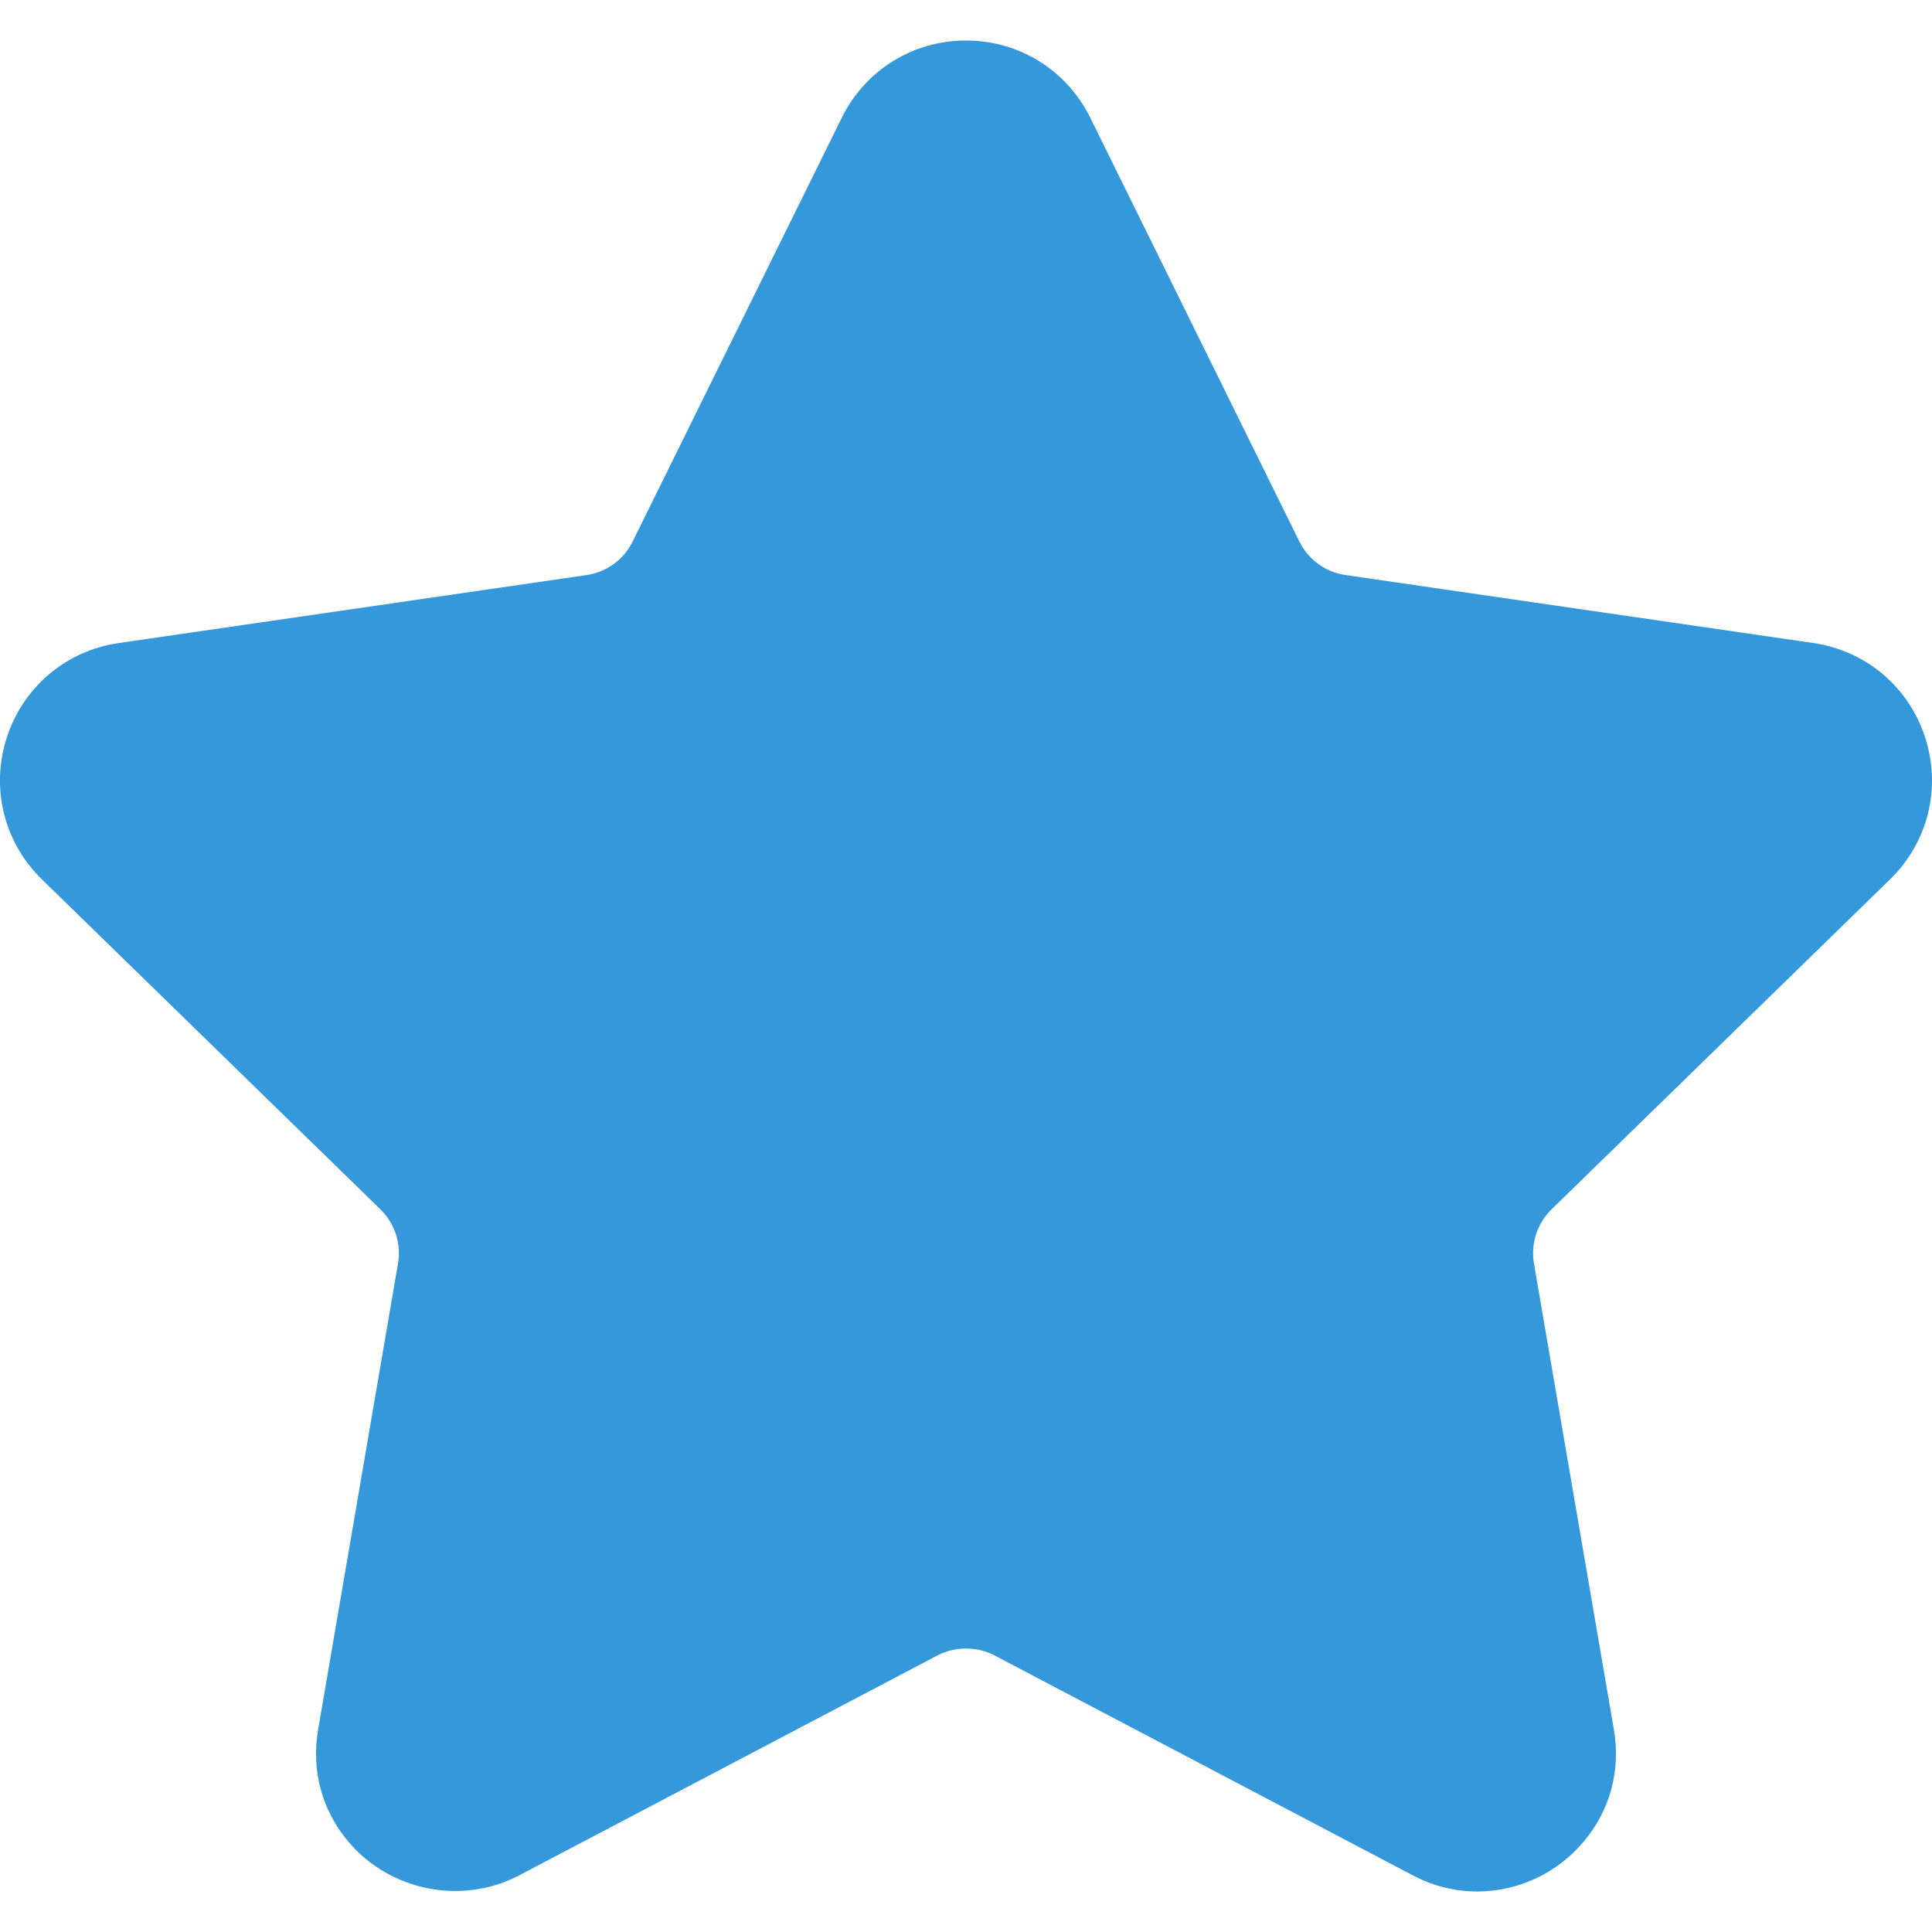
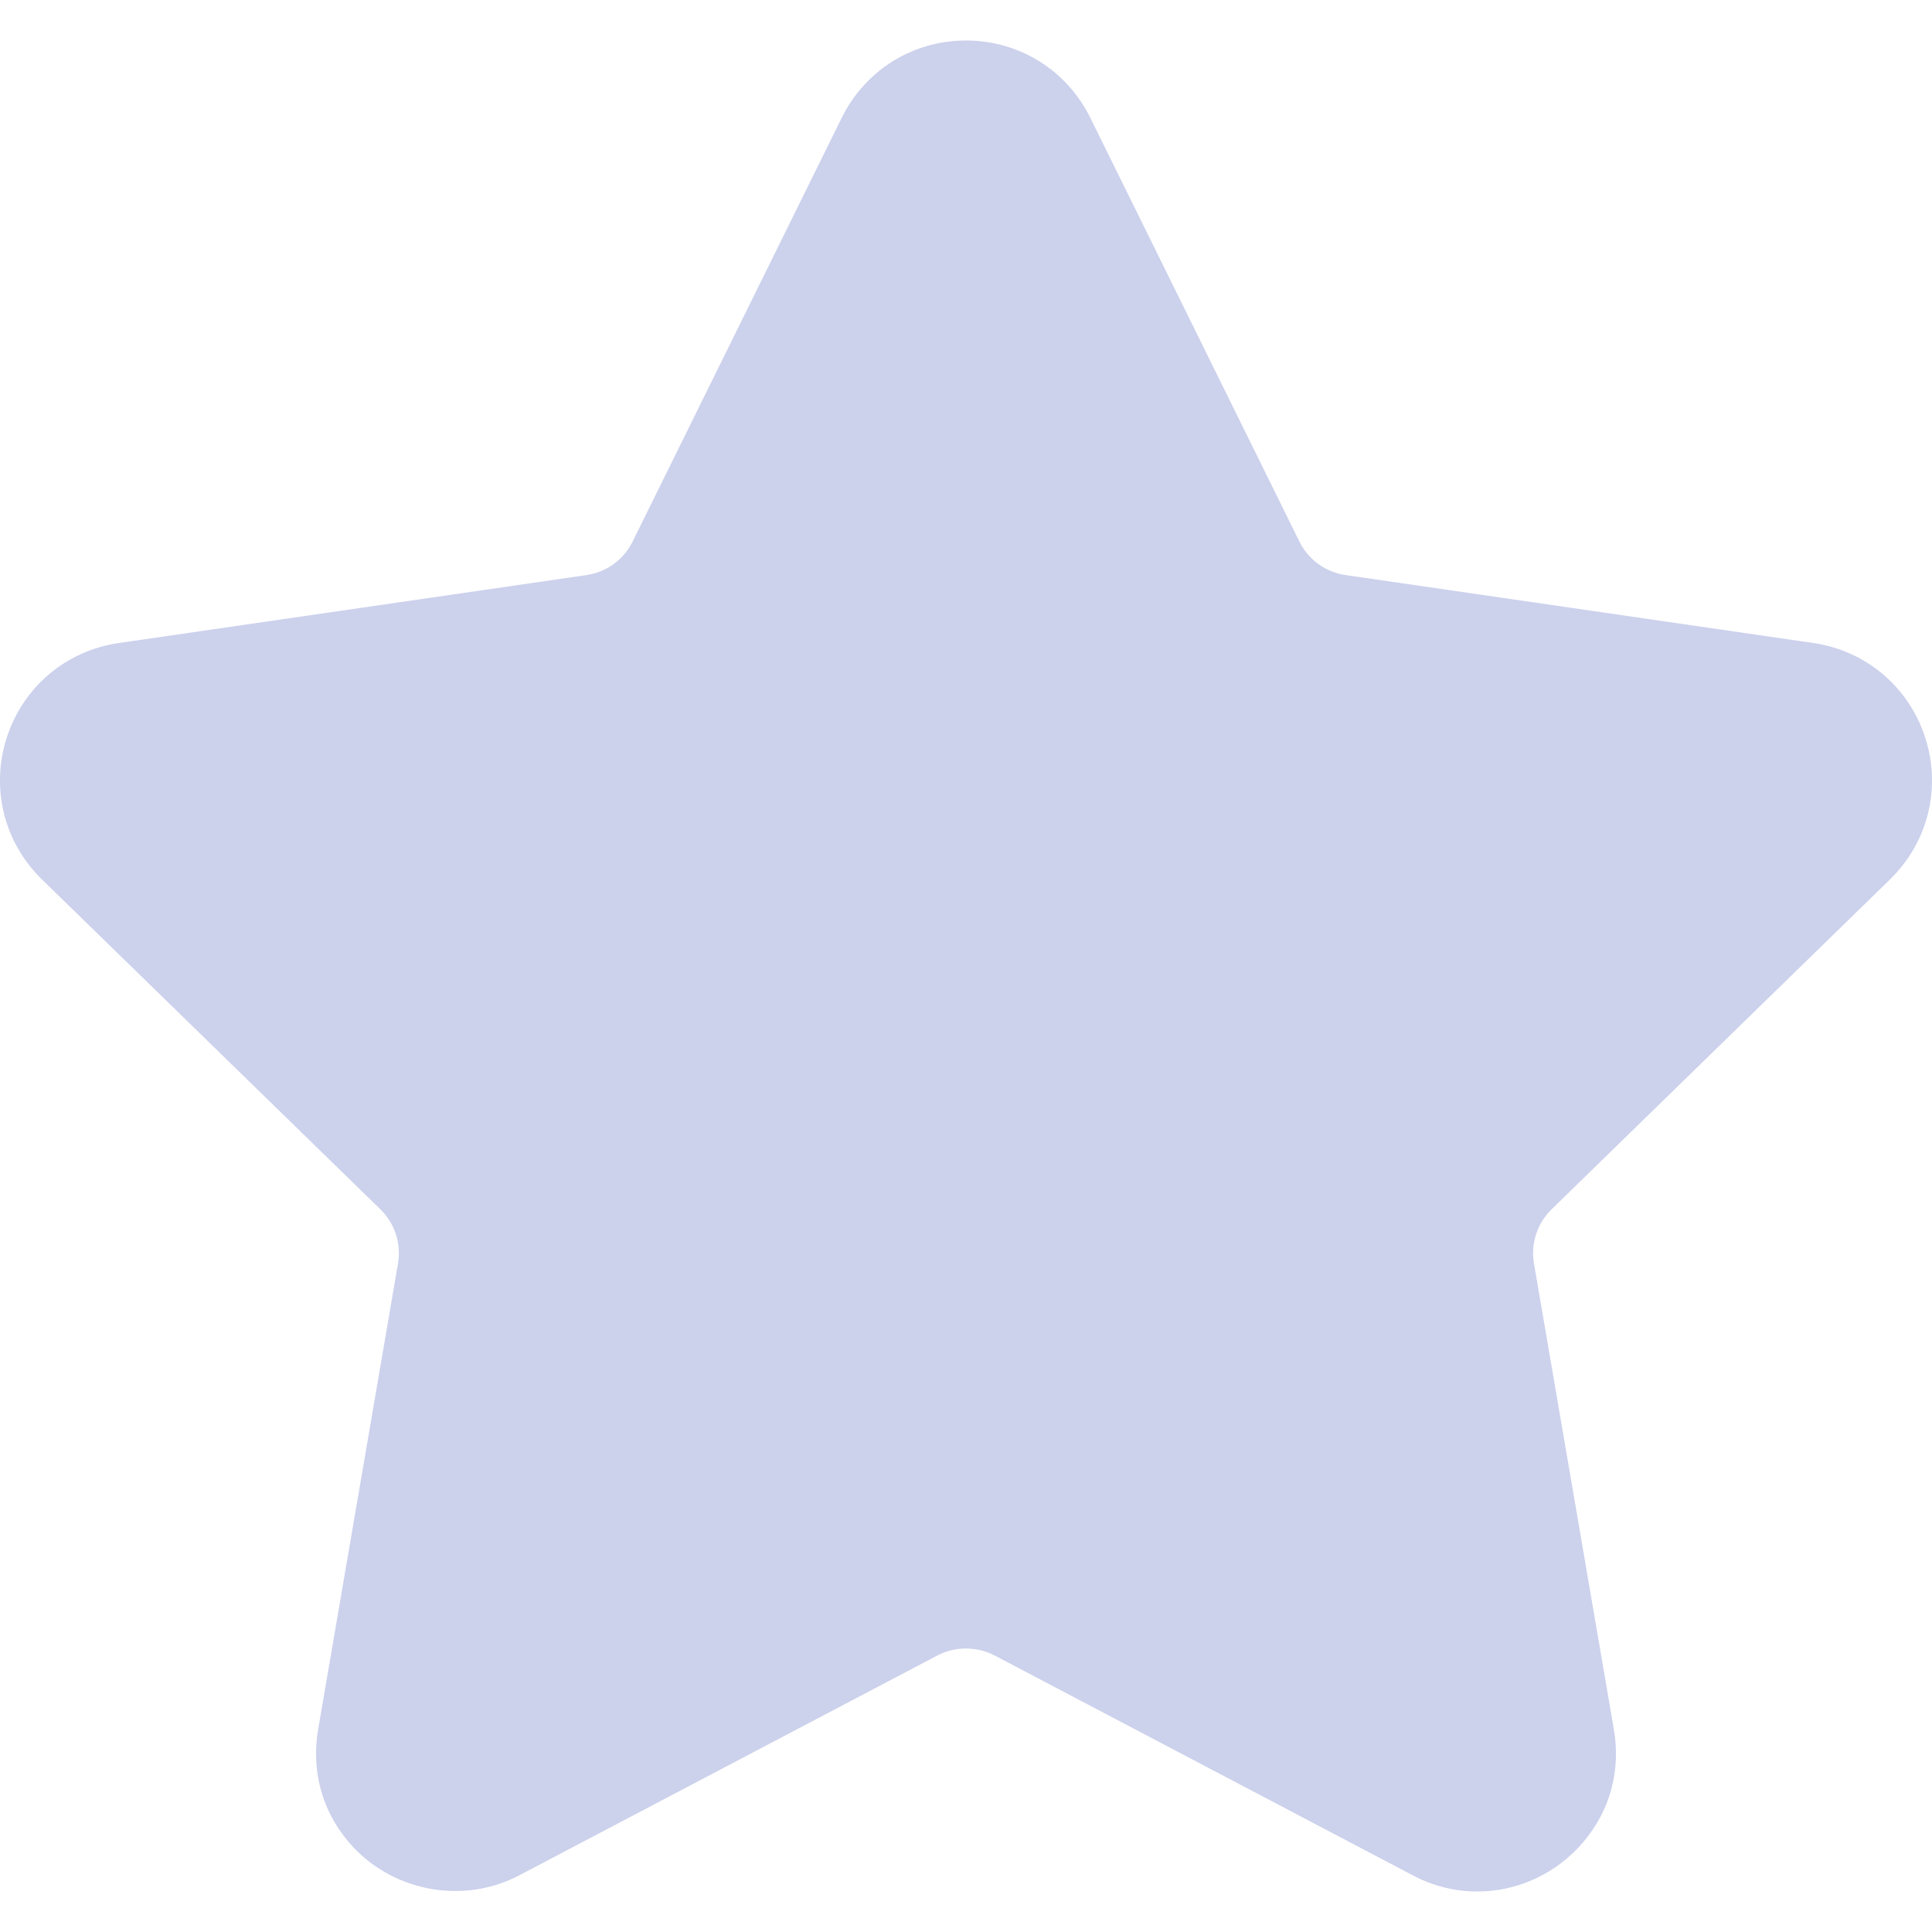
<svg xmlns="http://www.w3.org/2000/svg" version="1.1" id="Capa_1" x="0px" y="0px" viewBox="0 0 49.94 49.94" style="enable-background:new 0 0 49.94 49.94;" xml:space="preserve" width="512px" height="512px">
-   <path d="M48.856,22.73c0.983-0.958,1.33-2.364,0.906-3.671c-0.425-1.307-1.532-2.24-2.892-2.438l-12.092-1.757  c-0.515-0.075-0.96-0.398-1.19-0.865L28.182,3.043c-0.607-1.231-1.839-1.996-3.212-1.996c-1.372,0-2.604,0.765-3.211,1.996  L16.352,14c-0.23,0.467-0.676,0.79-1.191,0.865L3.069,16.622c-1.359,0.197-2.467,1.131-2.892,2.438  c-0.424,1.307-0.077,2.713,0.906,3.671l8.749,8.528c0.373,0.364,0.544,0.888,0.456,1.4L8.224,44.701  c-0.183,1.06,0.095,2.091,0.781,2.904c1.066,1.267,2.927,1.653,4.415,0.871l10.814-5.686c0.452-0.237,1.021-0.235,1.472,0  l10.815,5.686c0.526,0.277,1.087,0.417,1.666,0.417c1.057,0,2.059-0.47,2.748-1.288c0.687-0.813,0.964-1.846,0.781-2.904  l-2.065-12.042c-0.088-0.513,0.083-1.036,0.456-1.4L48.856,22.73z" fill="#3498DB" />
-   <g>
- </g>
-   <g>
- </g>
-   <g>
- </g>
-   <g>
- </g>
-   <g>
- </g>
-   <g>
- </g>
-   <g>
- </g>
-   <g>
- </g>
-   <g>
- </g>
-   <g>
- </g>
-   <g>
- </g>
-   <g>
- </g>
-   <g>
- </g>
-   <g>
- </g>
-   <g>
- </g>
+   <defs id="defs37" />
+   <path d="M48.856,22.73c0.983-0.958,1.33-2.364,0.906-3.671c-0.425-1.307-1.532-2.24-2.892-2.438l-12.092-1.757  c-0.515-0.075-0.96-0.398-1.19-0.865L28.182,3.043c-0.607-1.231-1.839-1.996-3.212-1.996c-1.372,0-2.604,0.765-3.211,1.996  L16.352,14c-0.23,0.467-0.676,0.79-1.191,0.865L3.069,16.622c-1.359,0.197-2.467,1.131-2.892,2.438  c-0.424,1.307-0.077,2.713,0.906,3.671l8.749,8.528c0.373,0.364,0.544,0.888,0.456,1.4L8.224,44.701  c-0.183,1.06,0.095,2.091,0.781,2.904c1.066,1.267,2.927,1.653,4.415,0.871l10.814-5.686c0.452-0.237,1.021-0.235,1.472,0  l10.815,5.686c0.526,0.277,1.087,0.417,1.666,0.417c1.057,0,2.059-0.47,2.748-1.288c0.687-0.813,0.964-1.846,0.781-2.904  l-2.065-12.042c-0.088-0.513,0.083-1.036,0.456-1.4L48.856,22.73z" fill="#3498DB" id="path2" style="fill:#ccd1ec;fill-opacity:1" />
+   <g id="g4" />
+   <g id="g6" />
+   <g id="g8" />
+   <g id="g10" />
+   <g id="g12" />
+   <g id="g14" />
+   <g id="g16" />
+   <g id="g18" />
+   <g id="g20" />
+   <g id="g22" />
+   <g id="g24" />
+   <g id="g26" />
+   <g id="g28" />
+   <g id="g30" />
+   <g id="g32" />
</svg>
